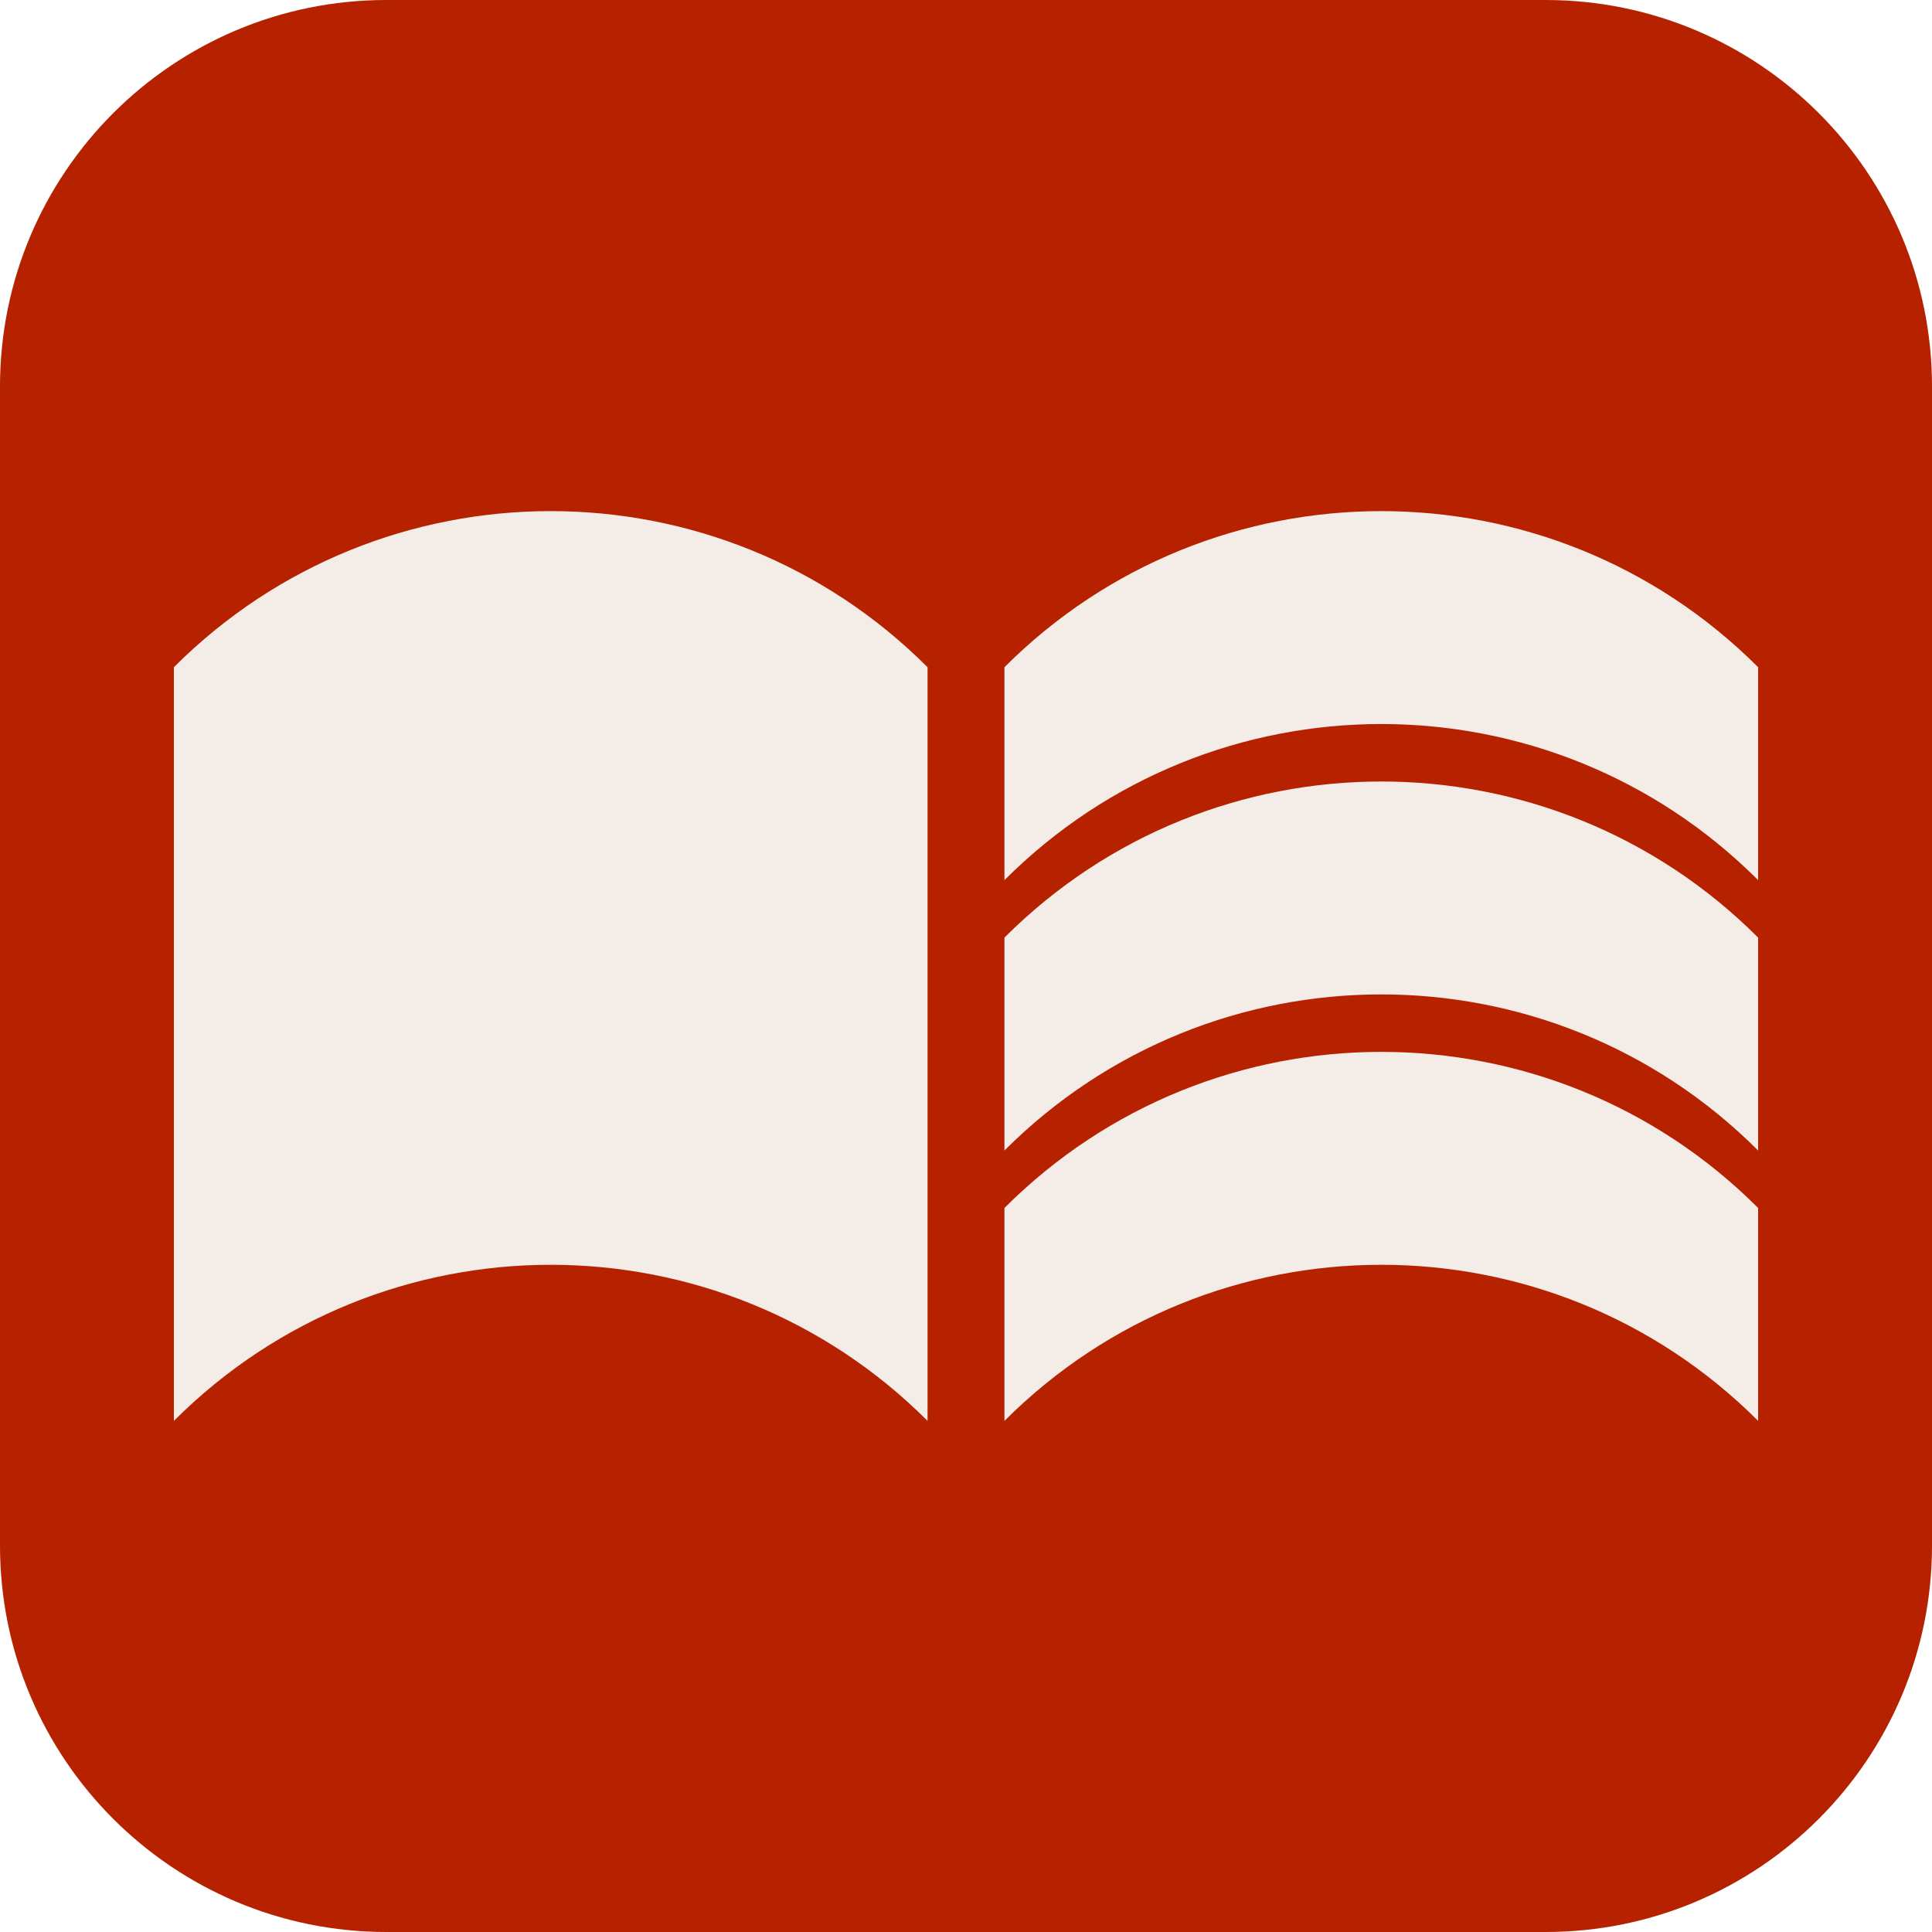
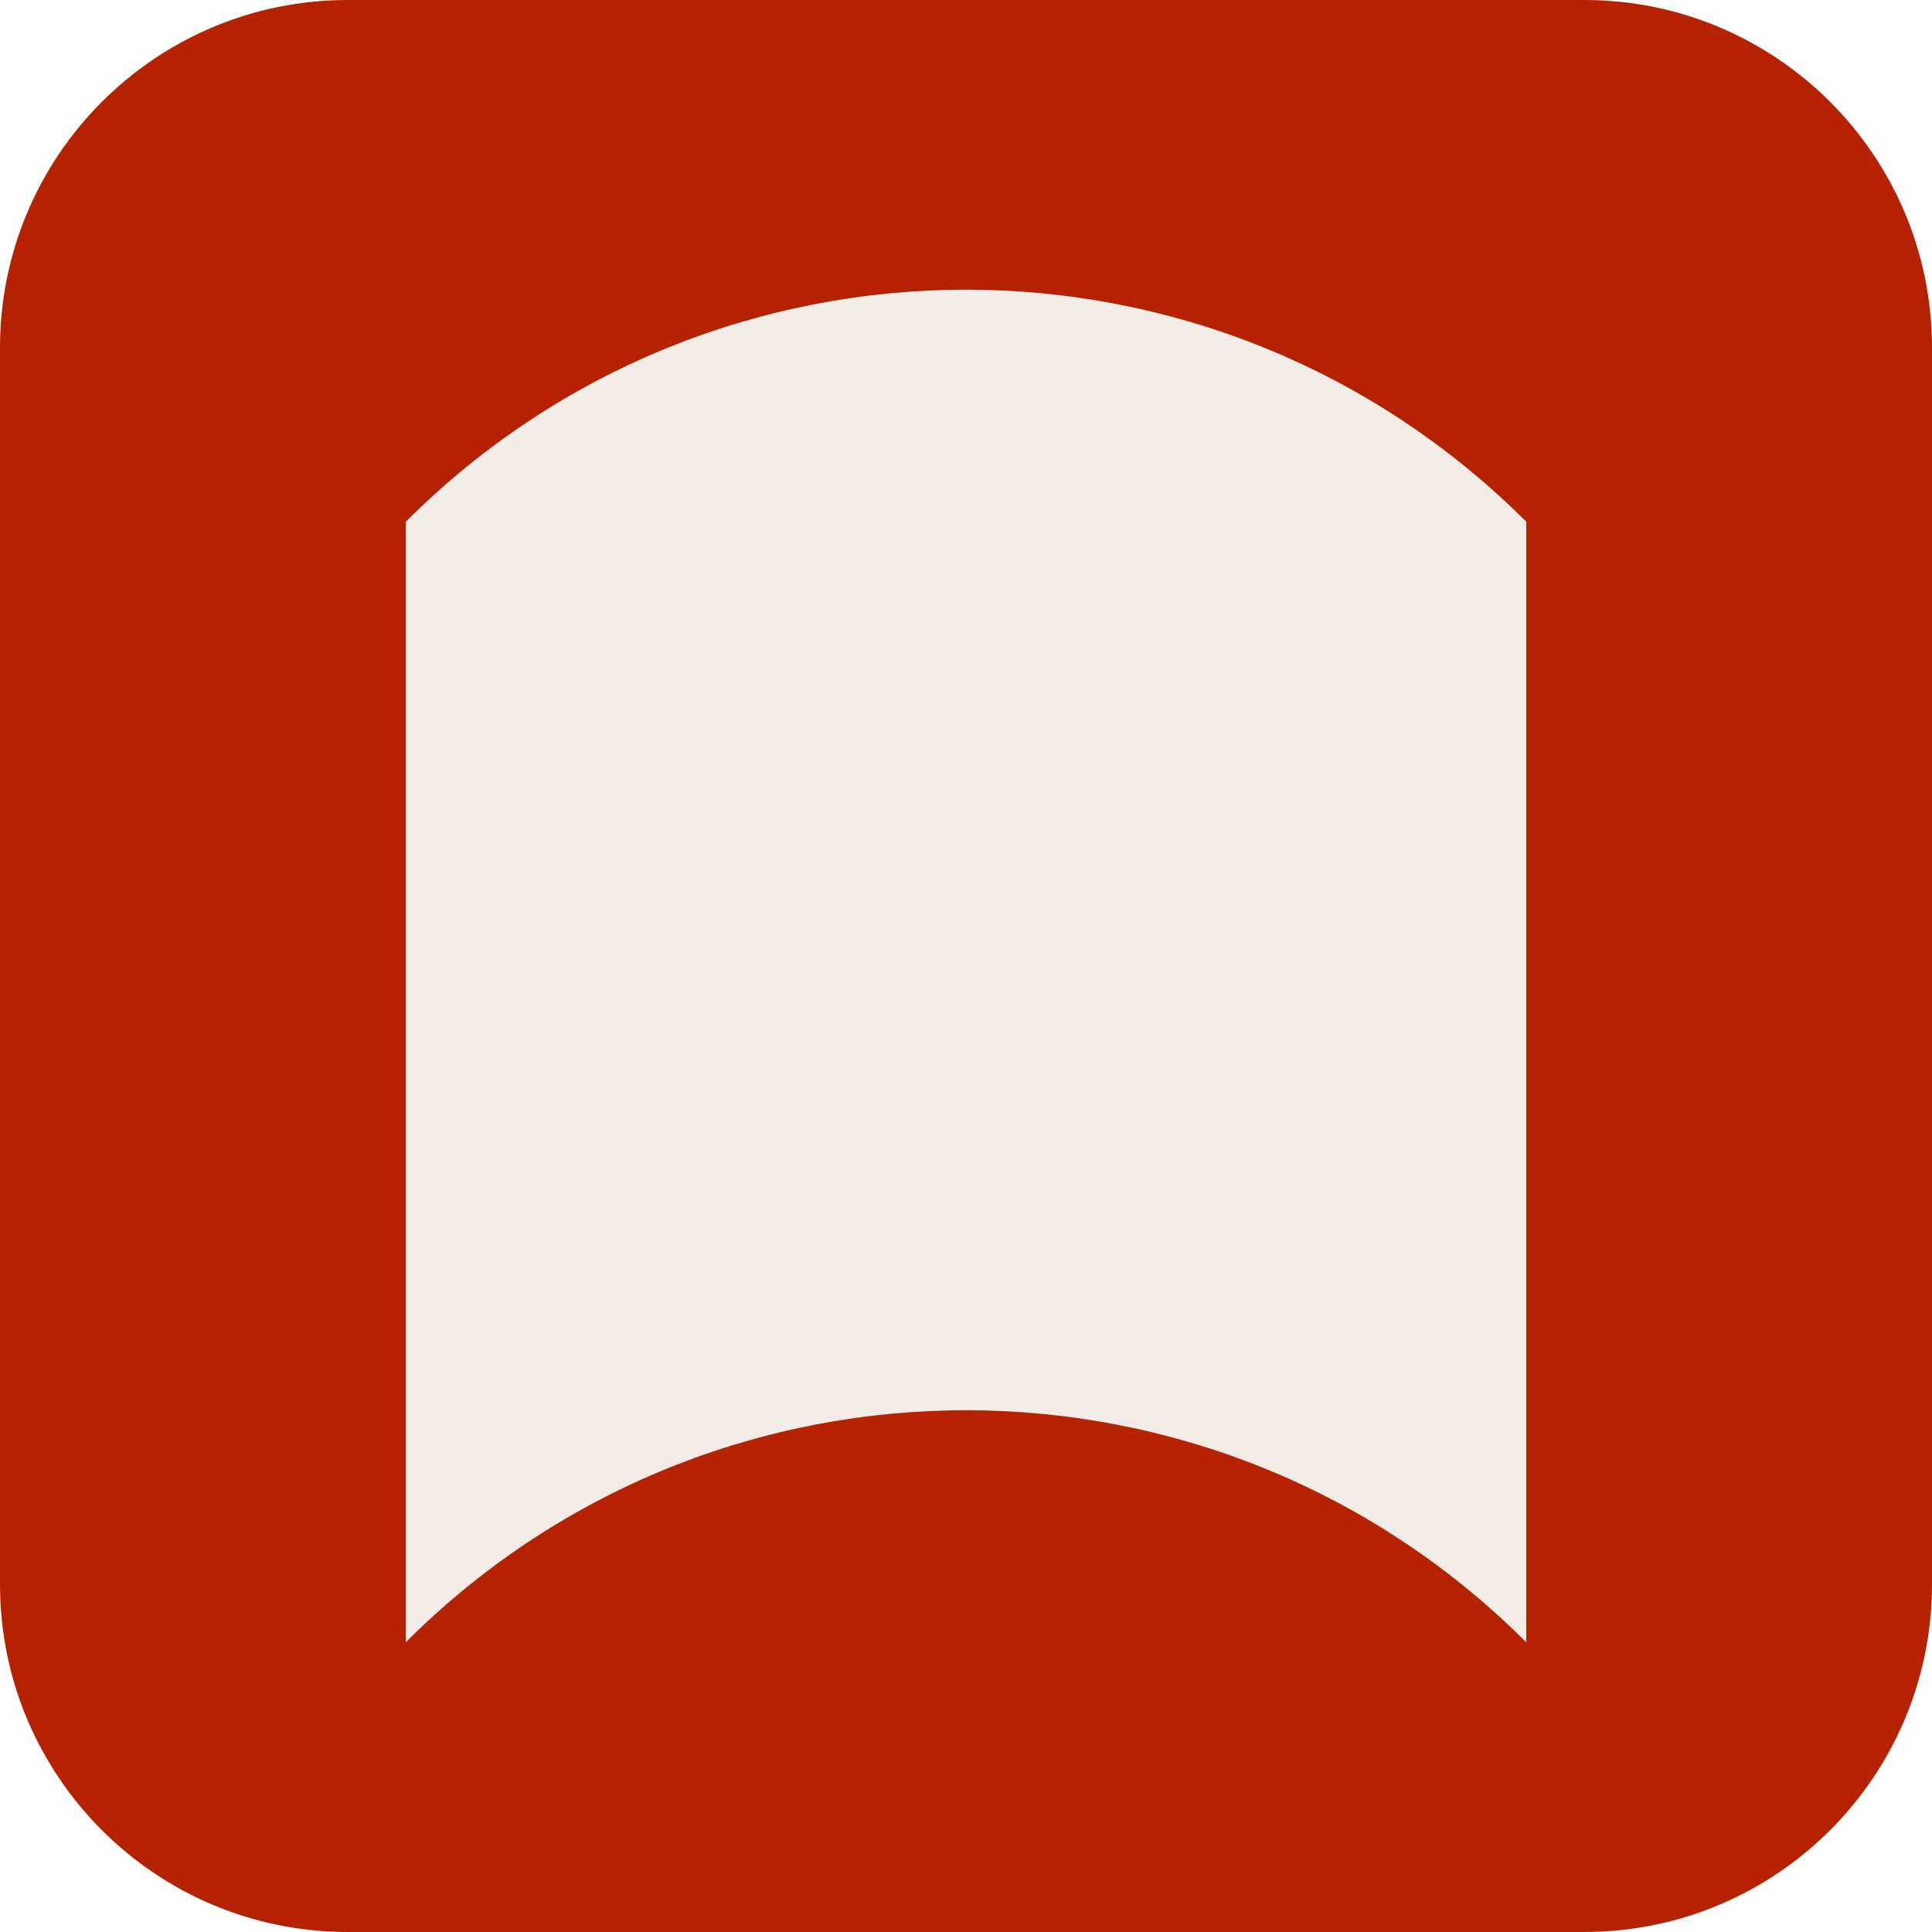
<svg xmlns="http://www.w3.org/2000/svg" width="64" height="64" viewBox="0 0 64 64">
-   <rect width="64" height="64" rx="12.8" fill="#b62200" />
-   <g transform="translate(5.76,16.9315) scale(0.03120791)" fill="#f4ece6">
-     <path d="M1681.625,391.685c-220.914-220.913-579.086-220.913-800,0v-226c220.914-220.913,579.086-220.913,800,0Z" />
-     <path d="M1681.625,965.685c-220.914-220.914-579.086-220.914-800,0v-226c220.914-220.914,579.086-220.914,800,0Z" />
-     <path d="M1681.625,678.685c-220.914-220.914-579.086-220.914-800,0v-226c220.914-220.914,579.086-220.914,800,0Z" />
+   <rect width="64" height="64" rx="11.52" fill="#b62200" />
+   <g transform="translate(13.44,9.596108) scale(0.0464)" fill="#f4ece6">
    <path d="M800,965.685c-220.914-220.914-579.086-220.914-800,0v-800c220.914-220.913,579.086-220.913,800,0Z" />
  </g>
</svg>
